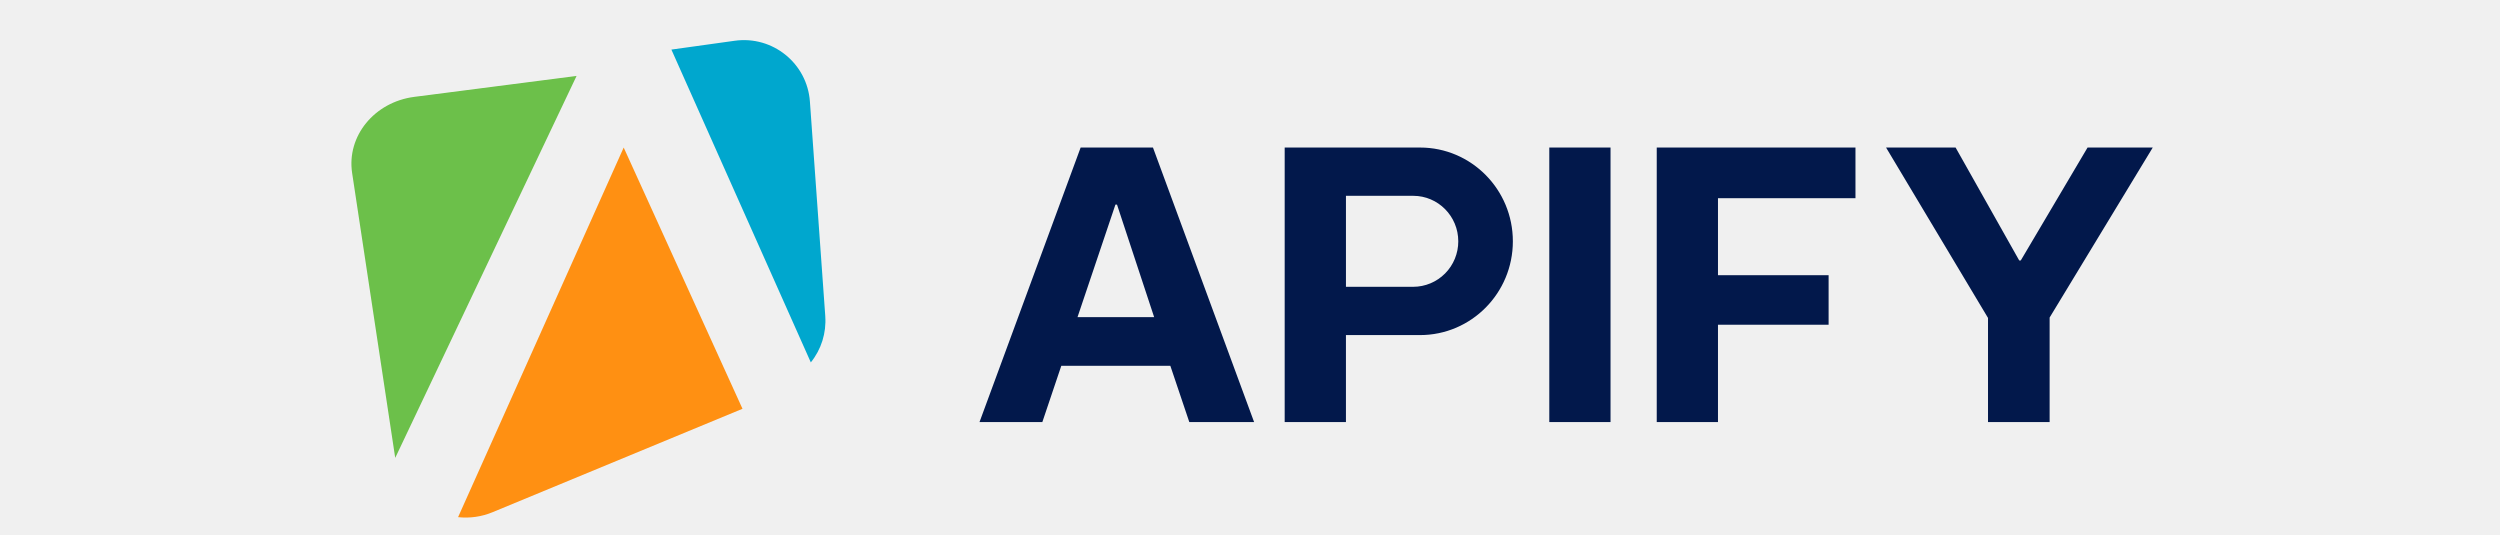
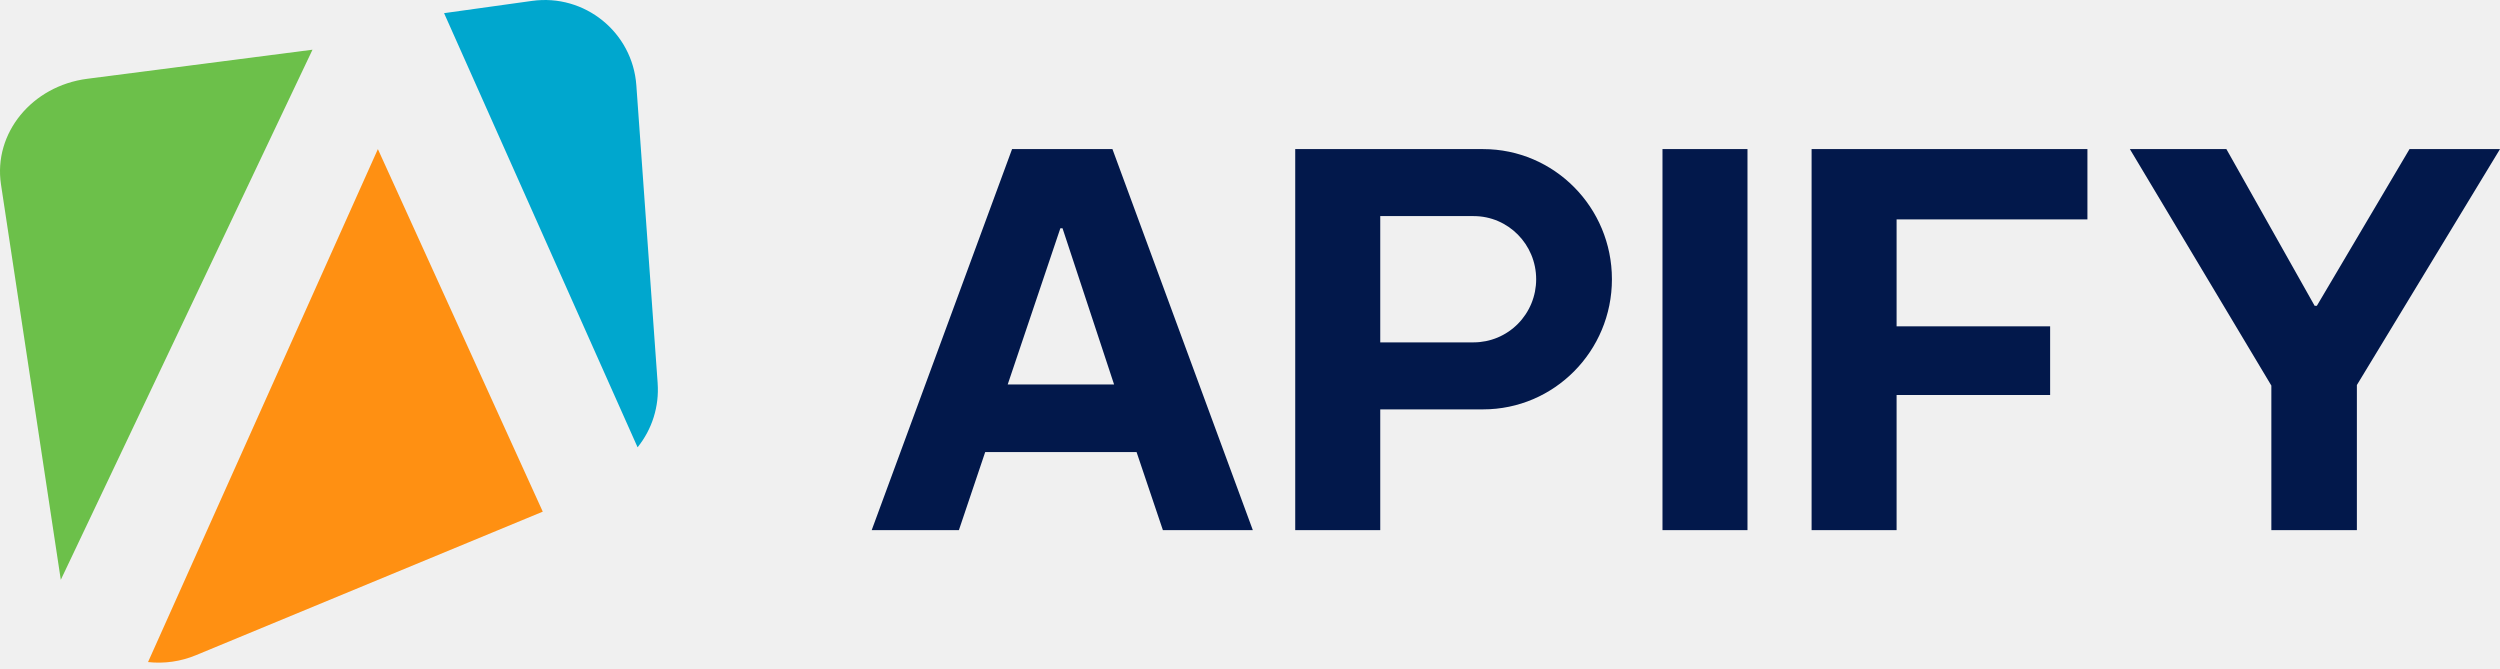
- <svg xmlns="http://www.w3.org/2000/svg" width="187" height="40" viewBox="0 0 187 40" fill="none">
+ <svg xmlns="http://www.w3.org/2000/svg" width="157" height="42" viewBox="0 0 157 42" fill="none">
  <g clip-path="url(#clip0)">
-     <path fill-rule="evenodd" clip-rule="evenodd" d="M105.709 21.453H100.677V14.647H105.711C107.57 14.647 109.079 16.171 109.079 18.05C109.08 18.496 108.993 18.938 108.824 19.351C108.655 19.764 108.407 20.139 108.094 20.454C107.781 20.77 107.409 21.021 107 21.192C106.591 21.364 106.152 21.452 105.709 21.453ZM106.218 11.036H96.094V31.571H100.676V25.064H106.216C110.052 25.064 113.162 21.924 113.162 18.05C113.162 14.176 110.053 11.036 106.217 11.036H106.218ZM123.925 31.571H128.505V24.288H136.78V20.587H128.505V14.827H138.789V11.036H123.924V31.571H123.925ZM156.15 11.036L151.154 19.482H151.037L146.279 11.036H141.077L148.703 23.781V31.571H153.312V23.752L161.026 11.036H156.15ZM115.887 31.571H120.468V11.036H115.887V31.571ZM80.598 23.721L83.434 15.304H83.552L86.33 23.721H80.597H80.598ZM80.832 11.036L73.267 31.571H77.967L79.385 27.363H87.542L88.96 31.571H93.807L86.242 11.036H80.833H80.832Z" fill="#02184B" />
-     <path fill-rule="evenodd" clip-rule="evenodd" d="M30.992 7.245C28.005 7.631 25.921 10.18 26.339 12.94L29.562 34.25L43.128 5.679L30.992 7.245Z" fill="#6CC04A" />
-     <path fill-rule="evenodd" clip-rule="evenodd" d="M61.731 23.654L60.581 7.594C60.377 4.738 57.794 2.652 54.955 3.049L50.22 3.709L60.649 27.107C61.433 26.137 61.819 24.902 61.73 23.654" fill="#00A7CE" />
-     <path fill-rule="evenodd" clip-rule="evenodd" d="M34.264 38.683C35.142 38.779 36.03 38.652 36.846 38.312L55.538 30.577L46.652 11.036L34.264 38.683Z" fill="#FF9012" />
+     <path fill-rule="evenodd" clip-rule="evenodd" d="M92.544 21.501H86.68V13.571H92.546C94.713 13.571 96.471 15.347 96.471 17.536C96.472 18.056 96.371 18.571 96.174 19.052C95.977 19.532 95.688 19.97 95.323 20.338C94.959 20.706 94.525 20.998 94.049 21.198C93.572 21.397 93.061 21.5 92.544 21.501ZM93.137 9.363H81.34V33.291H86.68V25.709H93.135C97.605 25.709 101.229 22.05 101.229 17.536C101.229 13.022 97.606 9.363 93.136 9.363H93.137ZM113.769 33.291H119.106V24.805H128.748V20.493H119.106V13.78H131.09V9.363H113.768V33.291H113.769ZM151.318 9.363L145.498 19.205H145.36L139.817 9.363H133.756L142.641 24.214V33.291H148.012V24.18L157 9.363H151.318ZM104.404 33.291H109.742V9.363H104.404V33.291ZM63.284 24.144L66.59 14.336H66.727L69.964 24.144H63.283H63.284ZM63.558 9.363L54.743 33.291H60.219L61.871 28.388H71.376L73.029 33.291H78.677L69.861 9.363H63.559H63.558Z" fill="#02184B" />
+     <path fill-rule="evenodd" clip-rule="evenodd" d="M5.484 4.947C2.003 5.396 -0.425 8.367 0.062 11.582L3.818 36.413L19.625 3.121L5.484 4.947Z" fill="#6CC04A" />
+     <path fill-rule="evenodd" clip-rule="evenodd" d="M41.301 24.067L39.962 5.353C39.723 2.025 36.714 -0.406 33.406 0.057L27.888 0.826L40.04 28.09C40.953 26.959 41.404 25.52 41.3 24.067" fill="#00A7CE" />
+     <path fill-rule="evenodd" clip-rule="evenodd" d="M9.296 41.578C10.319 41.69 11.354 41.542 12.305 41.146L34.086 32.132L23.731 9.363L9.296 41.578Z" fill="#FF9012" />
  </g>
  <defs>
    <clipPath id="clip0">
-       <rect width="134.74" height="35.714" fill="white" transform="translate(26.2857 3)" />
+       <rect width="157" height="41.614" fill="white" />
    </clipPath>
  </defs>
</svg>
